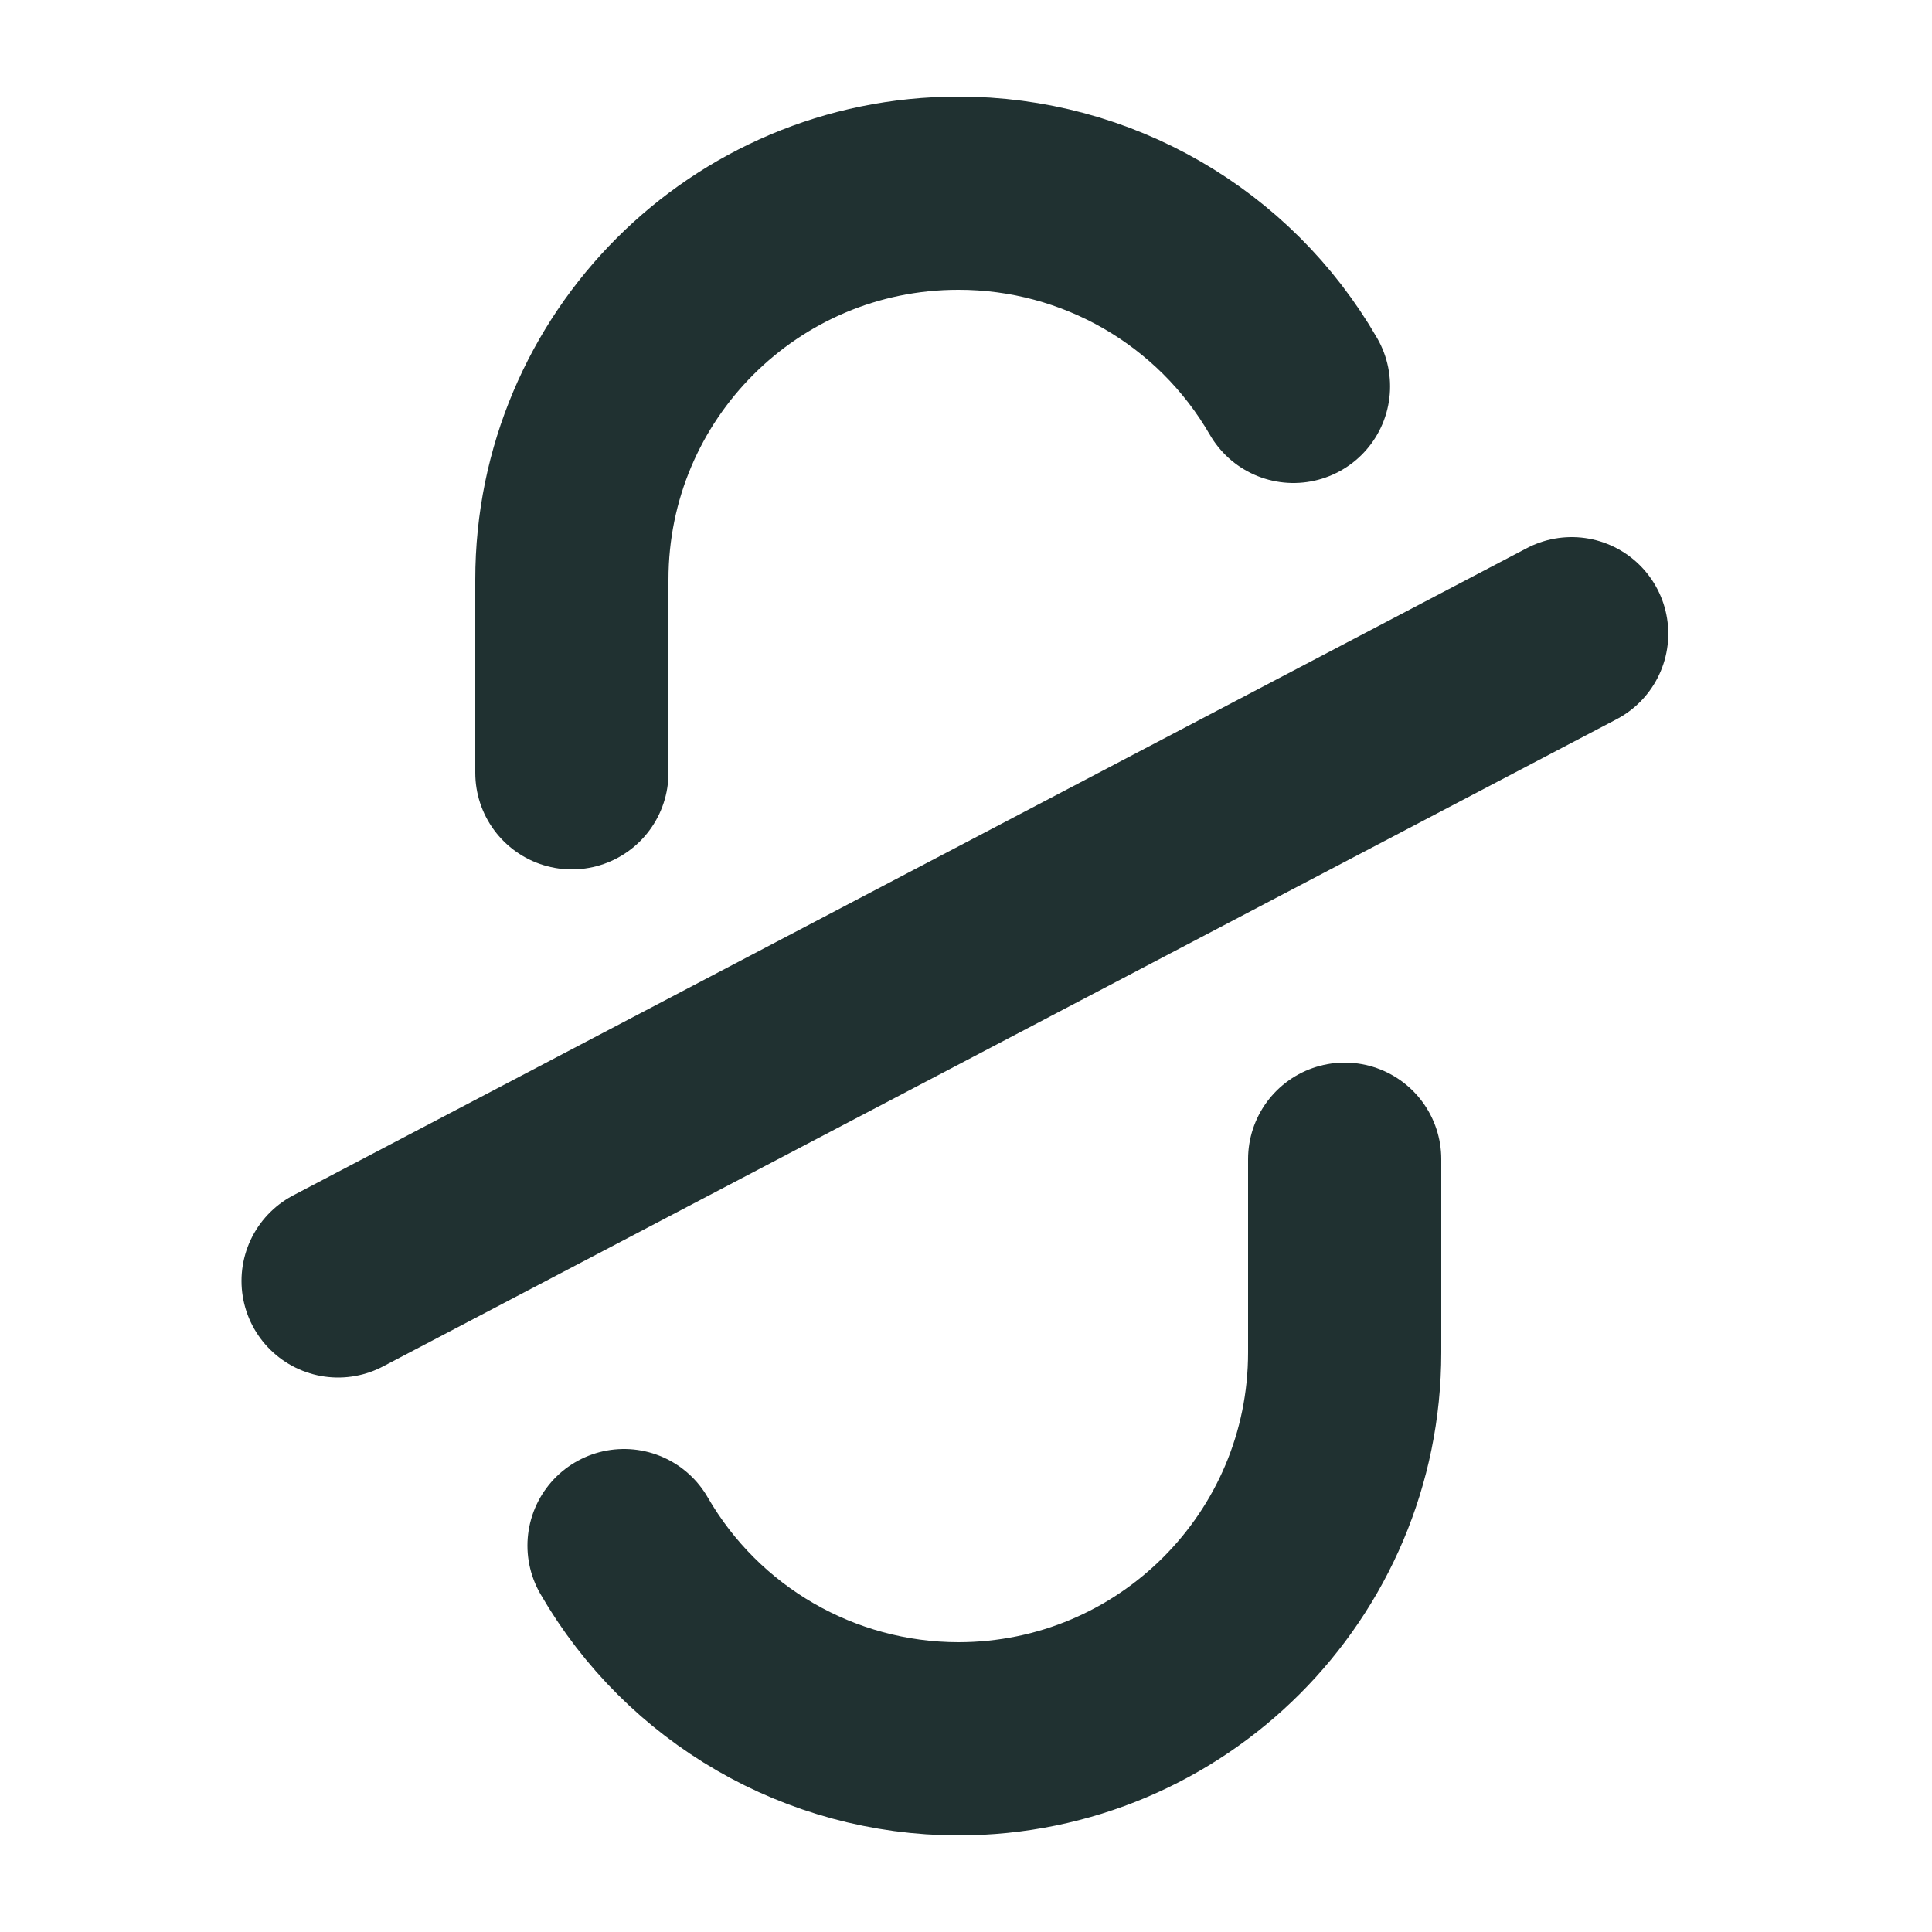
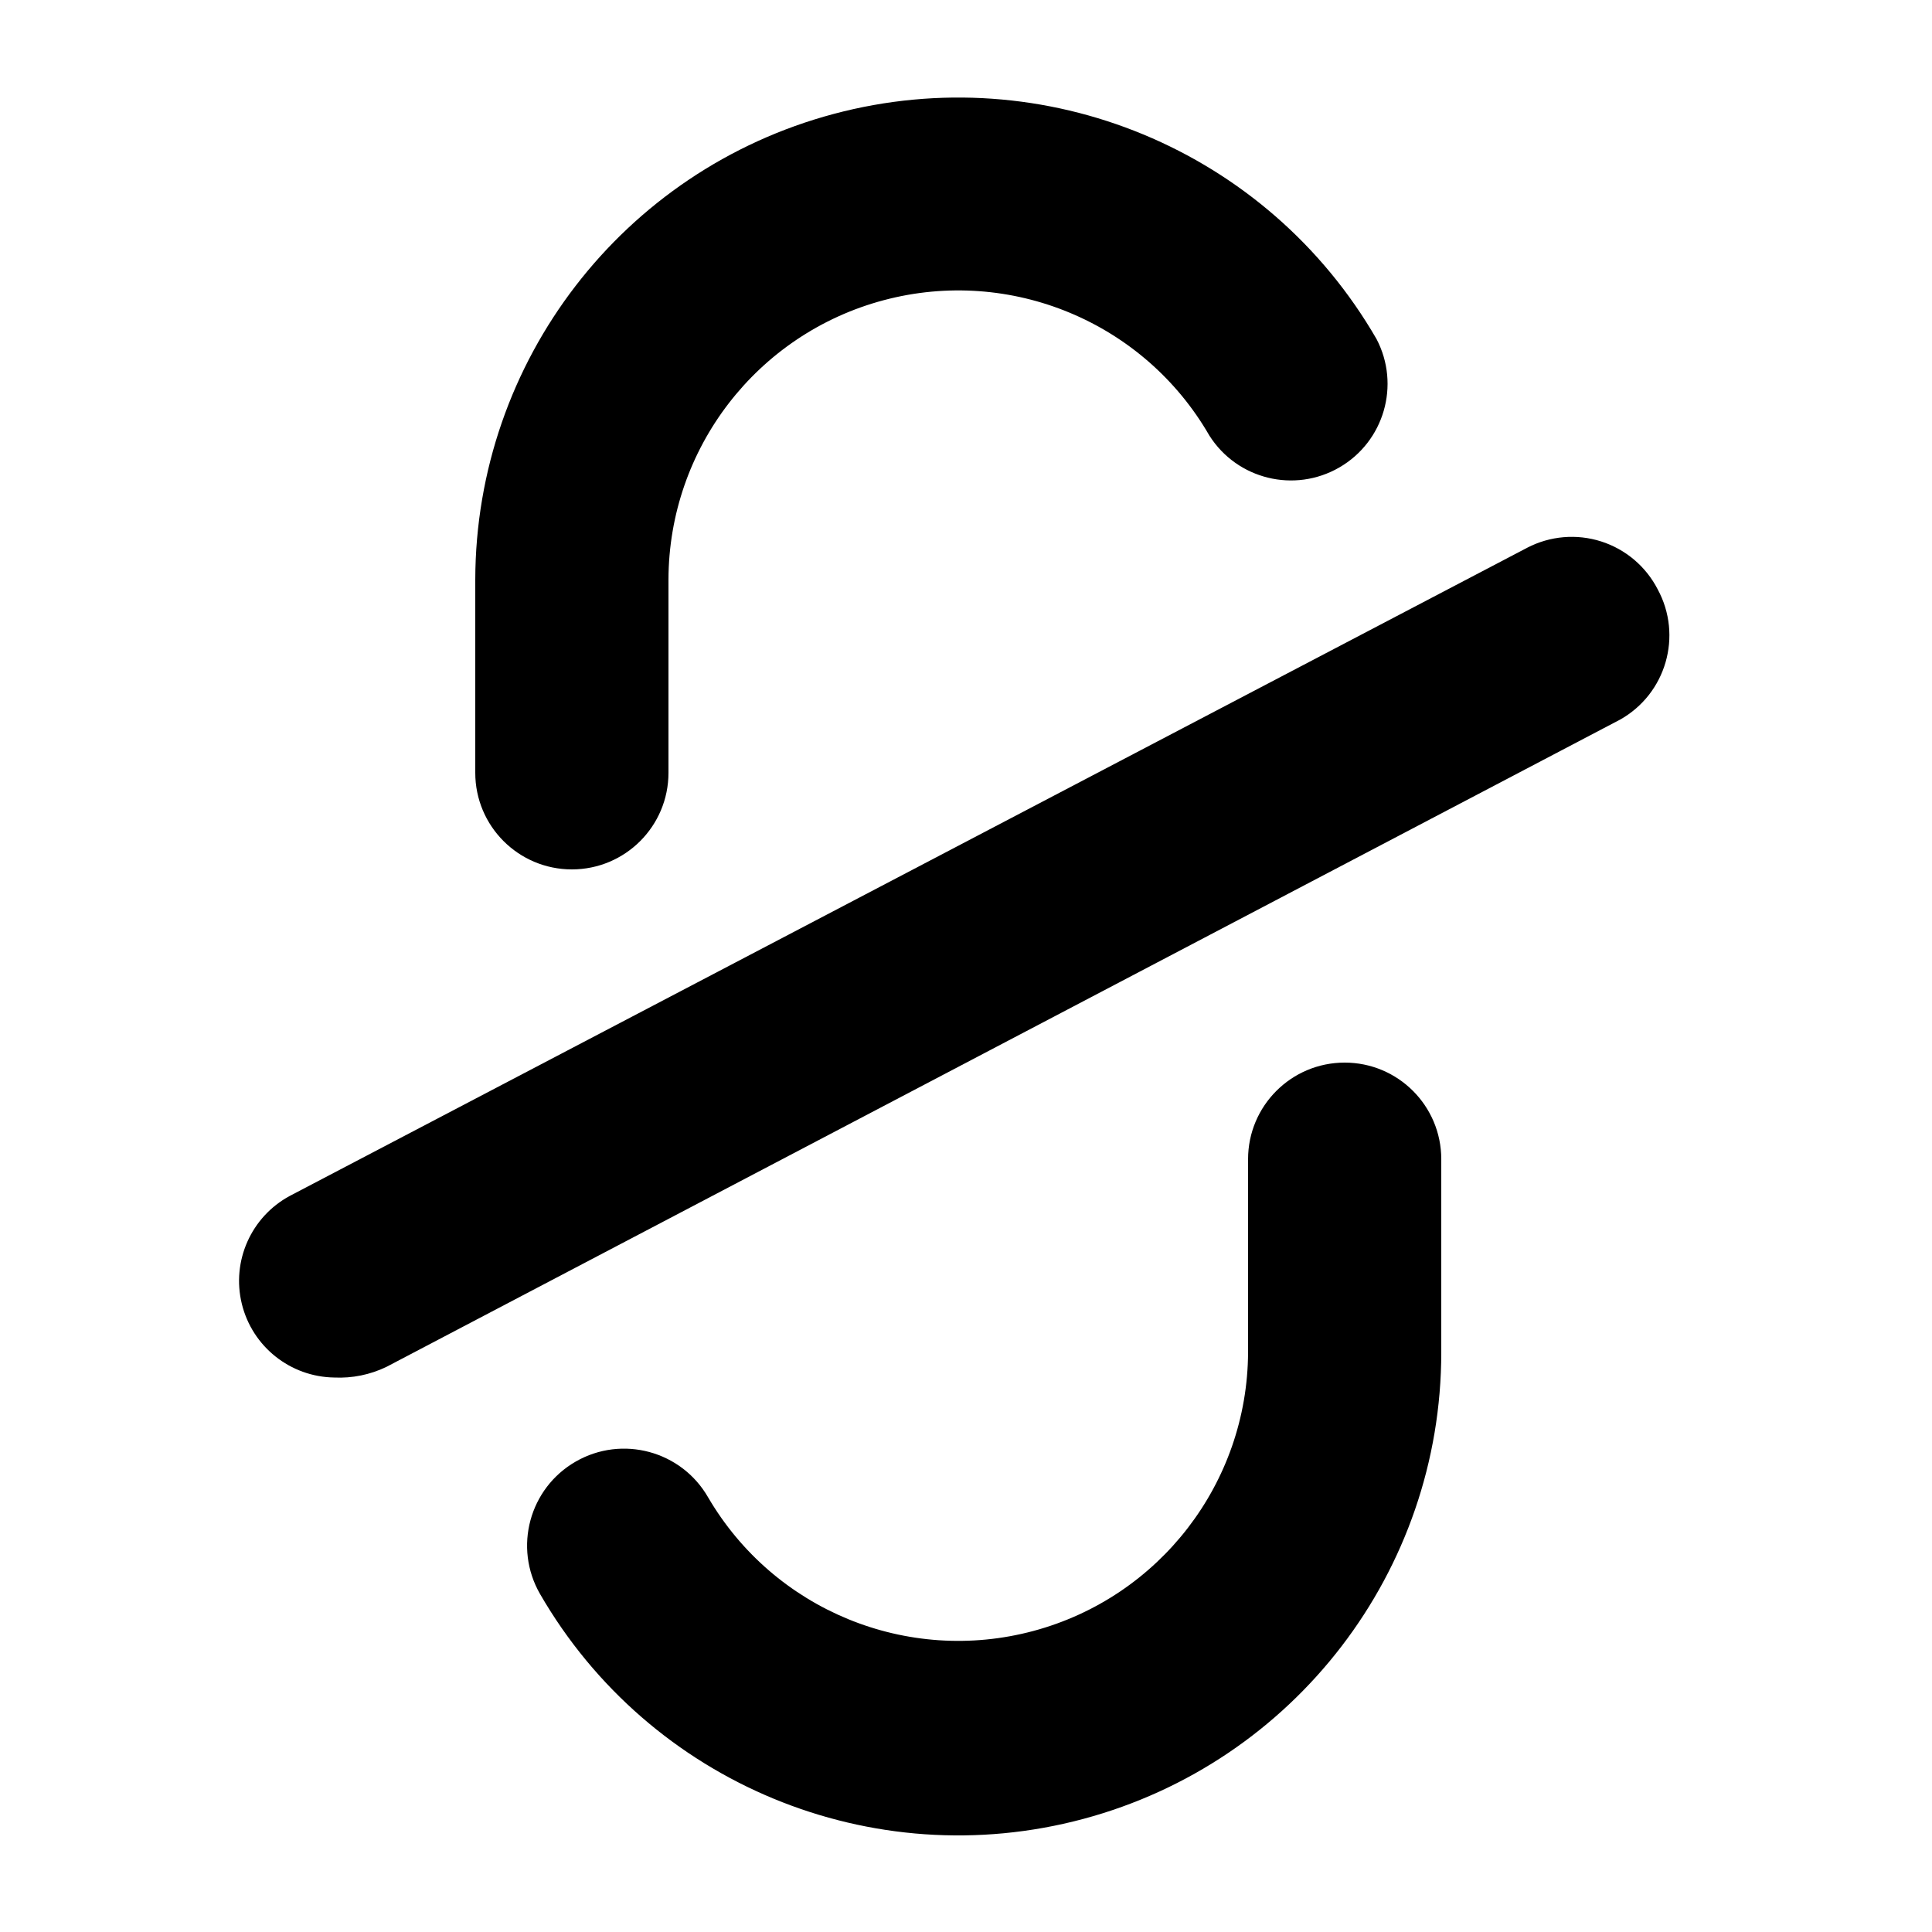
<svg xmlns="http://www.w3.org/2000/svg" viewBox="0 0 20 20">
-   <g fill="none" stroke="#203131" stroke-linecap="round" stroke-linejoin="round" class="stroke" stroke-width="2">
-     <path d="m3.5 13.26 12.77-6.7" />
-     <path d="m5.92 8v-2a4 4 0 0 1 4-4 4 4 0 0 1 3.47 2" />
-     <path d="m13.92 12v2a4 4 0 0 1 -4 4 4 4 0 0 1 -3.46-2" />
+   <g id="broken-link" fill="currentColor">
+     <path d="m17.16 6.1a1 1 0 0 0 -1.35-.43l-12.81 6.71a1 1 0 0 0 .46 1.88 1.12 1.12 0 0 0 .54-.11l12.77-6.7a1 1 0 0 0 .39-1.35z" />
+     <path d="m5.92 9a1 1 0 0 0 1-1v-2a3 3 0 0 1 5.6-1.49 1 1 0 0 0 1.73-1 5 5 0 0 0 -9.33 2.49v2a1 1 0 0 0 1 1z" />
+     <path d="m13.92 11a1 1 0 0 0 -1 1v2a3 3 0 0 1 -5.59 1.5 1 1 0 0 0 -1.74 1 5 5 0 0 0 9.33-2.5v-2a1 1 0 0 0 -1-1z" />
  </g>
</svg>
